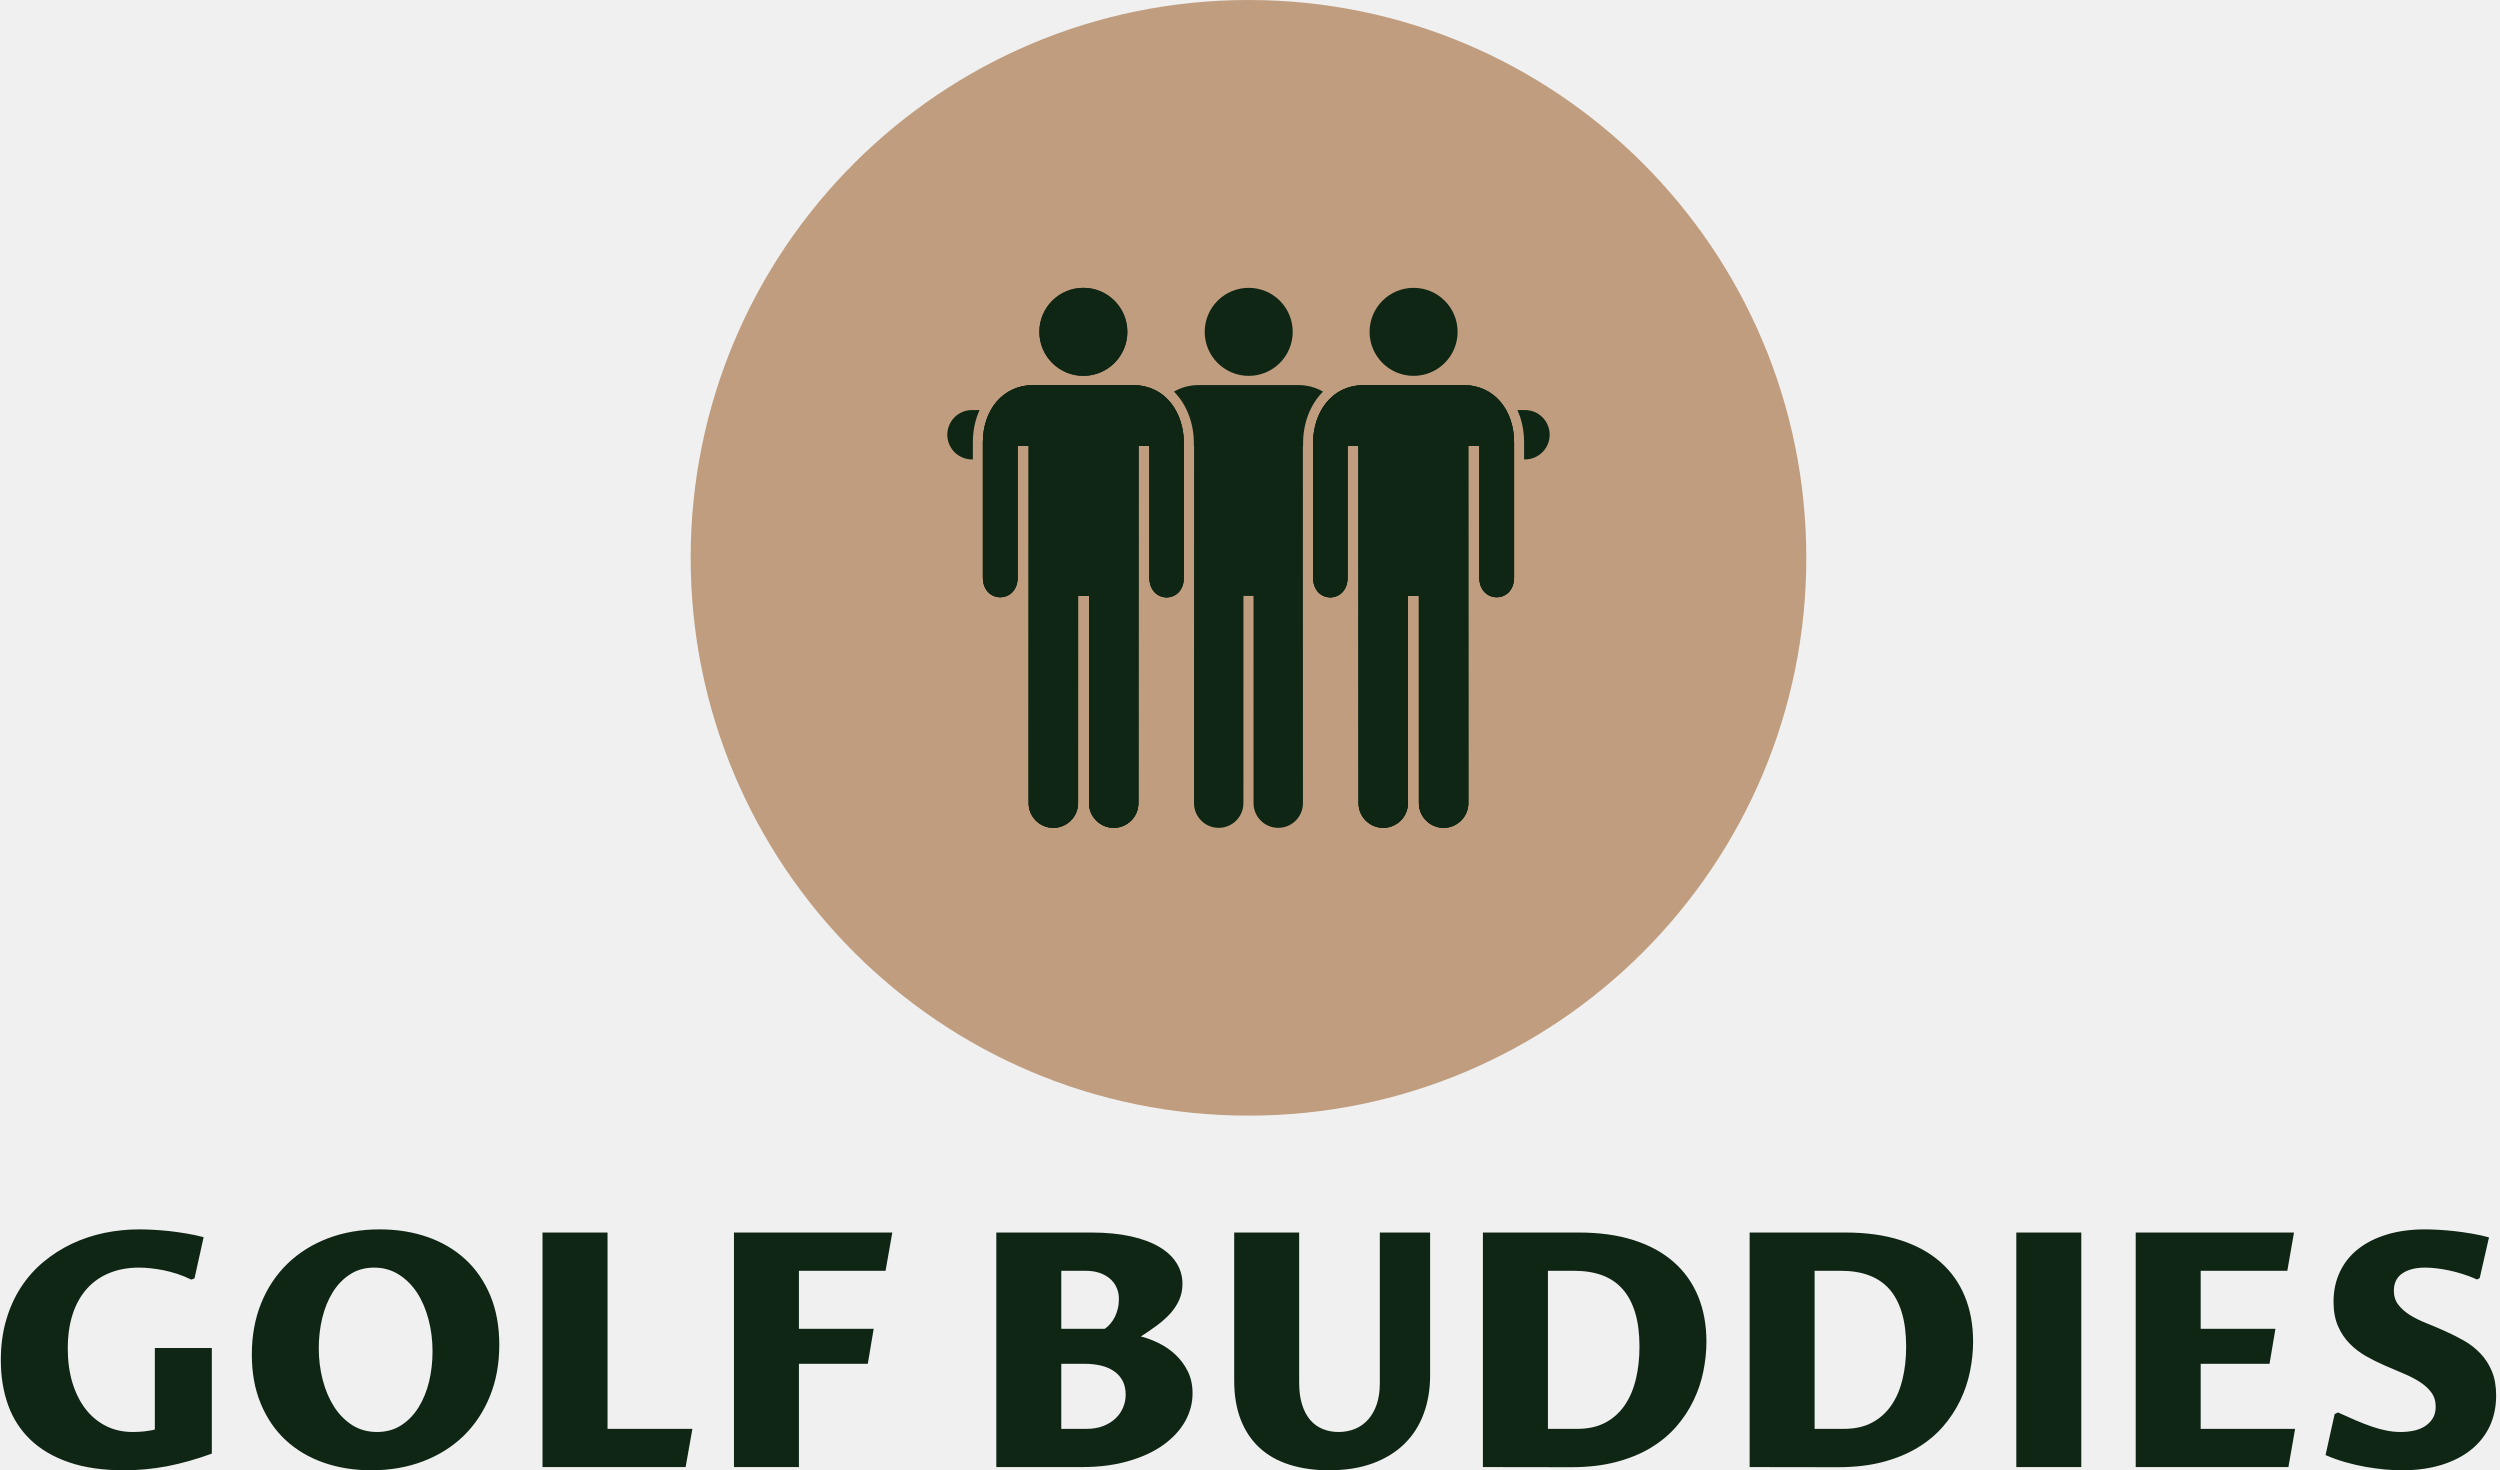
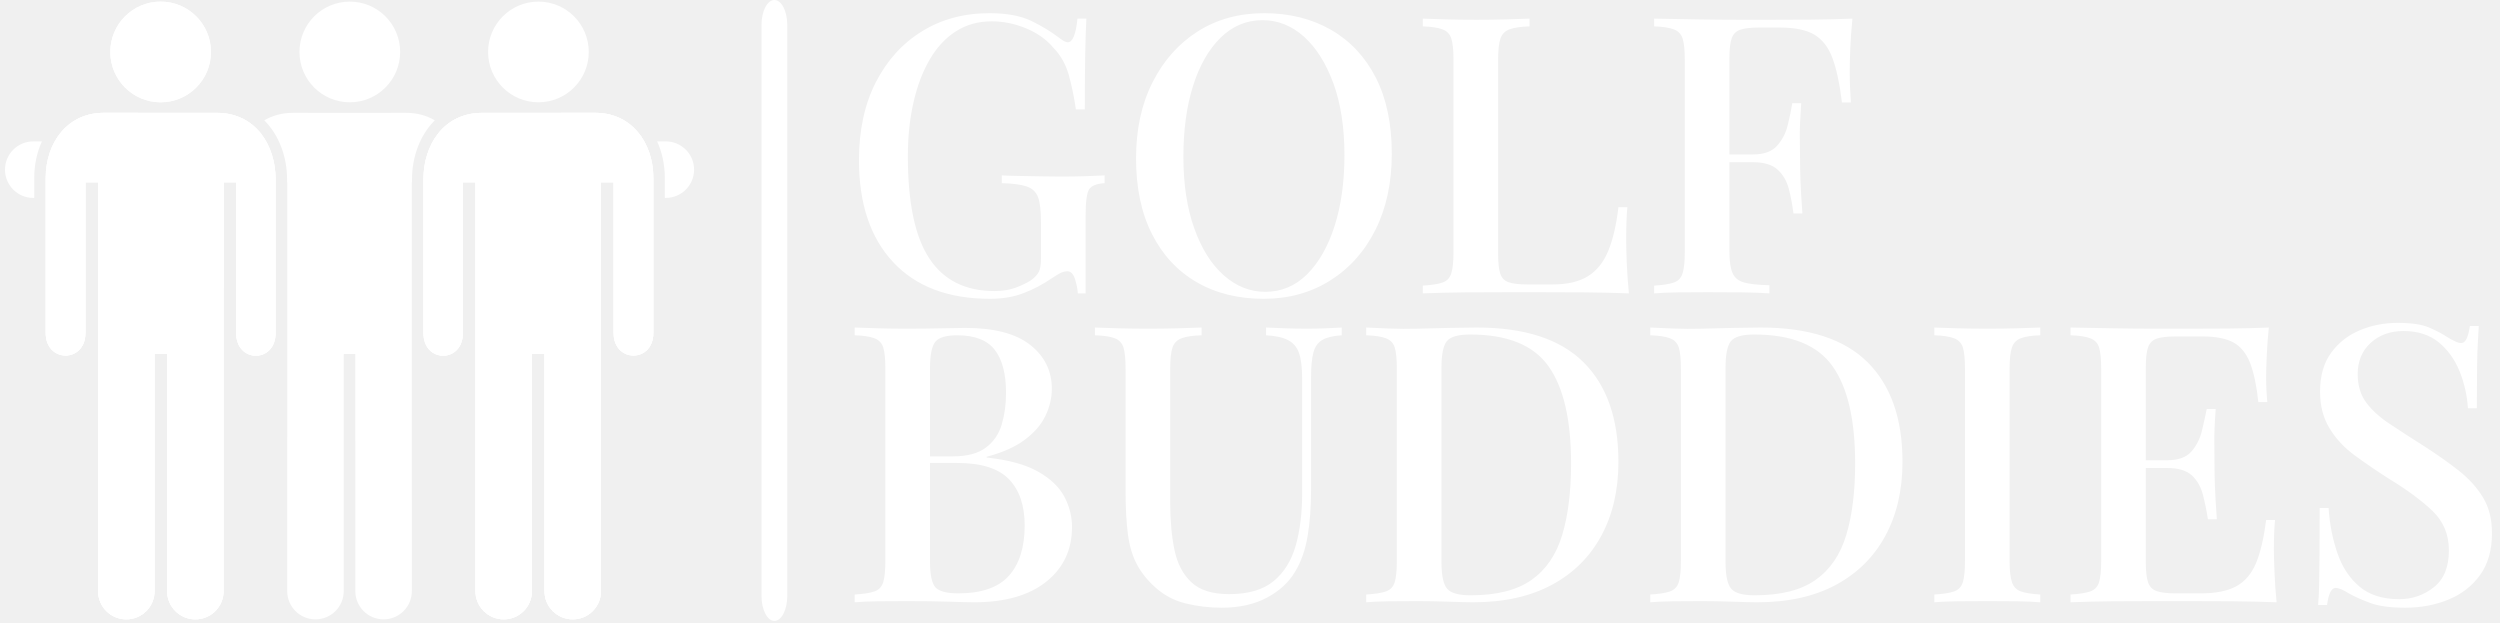
- <svg xmlns="http://www.w3.org/2000/svg" version="1.1" width="1000" height="588" viewBox="0 0 1000 588">
-   <g transform="matrix(1,0,0,1,-0.6060574,0.05694138)">
-     <svg viewBox="0 0 396 233" data-background-color="#ffffff" preserveAspectRatio="xMidYMid meet" height="588" width="1000">
+ <svg xmlns="http://www.w3.org/2000/svg" version="1.1" width="1000" height="249" viewBox="0 0 1000 249">
+   <g transform="matrix(1,0,0,1,-0.6060559,-0.3197429)">
+     <svg viewBox="0 0 396 99" data-background-color="#404040" preserveAspectRatio="xMidYMid meet" height="249" width="1000">
      <defs />
-       <g id="tight-bounds" transform="matrix(1,0,0,1,0.2399988,-0.02256351)">
-         <svg viewBox="0 0 395.52 233.045" height="233.045" width="395.52">
+       <g id="tight-bounds" transform="matrix(1,0,0,1,0.2399981,0.1271267)">
+         <svg viewBox="0 0 395.52 98.746" height="98.746" width="395.52">
          <g>
-             <svg viewBox="0 0 395.52 233.045" height="233.045" width="395.52">
-               <g transform="matrix(1,0,0,1,0,194.8607)">
-                 <svg viewBox="0 0 395.52 38.184" height="38.184" width="395.52">
+             <svg viewBox="0 0 600.784 149.992" height="98.746" width="395.52">
+               <g>
+                 <rect width="6.222" height="149.992" x="182.753" y="0" fill="#ffffff" opacity="1" stroke-width="0" stroke="transparent" fill-opacity="1" class="rect-o-0" data-fill-palette-color="primary" rx="1%" id="o-0" data-palette-color="#ffffff" />
+               </g>
+               <g transform="matrix(1,0,0,1,205.2636,0.3731144)">
+                 <svg viewBox="0 0 395.52 149.246" height="149.246" width="395.52">
                  <g>
-                     <svg viewBox="0 0 395.52 38.184" height="38.184" width="395.52">
+                     <svg viewBox="0 0 395.52 149.246" height="149.246" width="395.52">
                      <g>
-                         <svg viewBox="0 0 395.52 38.184" height="38.184" width="395.52">
+                         <svg viewBox="0 0 395.52 149.246" height="149.246" width="395.52">
                          <g transform="matrix(1,0,0,1,0,0)">
-                             <svg width="395.52" viewBox="2.44 -36.25 380.56 36.74" height="38.184" data-palette-color="#0f2615">
-                               <path d="M34.62-18.16L34.62-2.05Q31.08-0.76 27.82-0.13 24.56 0.49 21.24 0.49L21.24 0.49Q16.36 0.49 12.82-0.73 9.28-1.95 6.97-4.16 4.66-6.37 3.55-9.46 2.44-12.55 2.44-16.31L2.44-16.31Q2.44-19.63 3.25-22.4 4.05-25.17 5.49-27.39 6.93-29.61 8.92-31.27 10.91-32.93 13.26-34.05 15.6-35.16 18.23-35.71 20.85-36.25 23.56-36.25L23.56-36.25Q24.44-36.25 25.63-36.19 26.83-36.13 28.15-35.99 29.47-35.84 30.82-35.61 32.18-35.38 33.37-35.06L33.37-35.06 31.98-28.78 31.49-28.59Q30.44-29.1 29.36-29.46 28.27-29.81 27.25-30.02 26.22-30.22 25.27-30.32 24.32-30.42 23.54-30.42L23.54-30.42Q21.02-30.42 19.01-29.6 16.99-28.78 15.58-27.21 14.16-25.63 13.4-23.33 12.65-21.02 12.65-18.07L12.65-18.07Q12.65-15.26 13.34-12.93 14.04-10.6 15.32-8.91 16.6-7.23 18.43-6.29 20.26-5.35 22.56-5.35L22.56-5.35Q22.9-5.35 23.36-5.37 23.83-5.4 24.3-5.44 24.78-5.49 25.22-5.57 25.66-5.64 25.93-5.74L25.93-5.74 25.93-18.16 34.62-18.16ZM59.81-5.35L59.81-5.35Q61.91-5.35 63.5-6.37 65.09-7.4 66.15-9.11 67.21-10.82 67.75-13.02 68.28-15.23 68.28-17.63L68.28-17.63Q68.28-20.19 67.67-22.51 67.06-24.83 65.92-26.59 64.77-28.34 63.11-29.38 61.45-30.42 59.37-30.42L59.37-30.42Q57.27-30.42 55.7-29.39 54.12-28.37 53.06-26.66 52-24.95 51.46-22.73 50.93-20.51 50.93-18.14L50.93-18.14Q50.93-15.58 51.54-13.26 52.15-10.94 53.28-9.18 54.42-7.42 56.06-6.38 57.71-5.35 59.81-5.35ZM58.96 0.49L58.96 0.49Q55 0.49 51.66-0.68 48.31-1.86 45.88-4.11 43.45-6.37 42.09-9.66 40.72-12.94 40.72-17.16L40.72-17.16Q40.72-21.48 42.15-25 43.58-28.52 46.16-31.02 48.75-33.52 52.33-34.89 55.91-36.25 60.23-36.25L60.23-36.25Q64.18-36.25 67.53-35.08 70.87-33.91 73.3-31.67 75.73-29.42 77.1-26.14 78.46-22.85 78.46-18.63L78.46-18.63Q78.46-14.31 77.02-10.78 75.58-7.25 73.01-4.75 70.43-2.25 66.84-0.88 63.25 0.49 58.96 0.49ZM106.88 0L85.05 0 85.05-35.77 94.97-35.77 94.97-5.83 107.91-5.83 106.88 0ZM124.16 0L114.25 0 114.25-35.77 138.4-35.77 137.37-29.93 124.16-29.93 124.16-21.09 135.56-21.09 134.66-15.75 124.16-15.75 124.16 0ZM176.31-19.92L176.31-19.92Q177.67-19.58 179.08-18.88 180.48-18.19 181.62-17.11 182.75-16.04 183.47-14.59 184.19-13.13 184.19-11.25L184.19-11.25Q184.19-9.01 183.06-6.98 181.92-4.96 179.75-3.39 177.58-1.83 174.44-0.92 171.3 0 167.32 0L167.32 0 154.26 0 154.26-35.77 168.76-35.77Q172.16-35.77 174.76-35.19 177.36-34.62 179.11-33.58 180.87-32.54 181.76-31.1 182.65-29.66 182.65-27.95L182.65-27.95Q182.65-26.59 182.15-25.48 181.65-24.37 180.79-23.41 179.92-22.46 178.77-21.61 177.62-20.75 176.31-19.92ZM164.17-15.75L164.17-5.83 168.05-5.83Q169.45-5.83 170.54-6.25 171.64-6.67 172.41-7.39 173.18-8.11 173.58-9.05 173.99-9.99 173.99-11.04L173.99-11.04Q173.99-12.3 173.5-13.2 173.01-14.09 172.16-14.66 171.3-15.23 170.17-15.49 169.03-15.75 167.71-15.75L167.71-15.75 164.17-15.75ZM164.17-21.09L170.81-21.09Q171.25-21.39 171.64-21.84 172.03-22.29 172.33-22.88 172.62-23.46 172.79-24.16 172.96-24.85 172.96-25.63L172.96-25.63Q172.96-26.61 172.59-27.4 172.23-28.2 171.56-28.76 170.89-29.32 169.97-29.63 169.05-29.93 167.96-29.93L167.96-29.93 164.17-29.93 164.17-21.09ZM190.54-35.77L200.45-35.77 200.45-12.84Q200.45-10.96 200.89-9.55 201.33-8.13 202.12-7.2 202.91-6.27 204.03-5.81 205.14-5.35 206.45-5.35L206.45-5.35Q207.8-5.35 208.96-5.82 210.12-6.3 210.96-7.24 211.8-8.18 212.28-9.57 212.75-10.96 212.75-12.82L212.75-12.82 212.75-35.77 220.42-35.77 220.42-13.99Q220.42-10.77 219.43-8.11 218.44-5.44 216.5-3.54 214.56-1.64 211.68-0.57 208.8 0.49 204.99 0.49L204.99 0.49Q201.65 0.49 198.96-0.37 196.27-1.22 194.41-2.94 192.54-4.66 191.54-7.23 190.54-9.79 190.54-13.21L190.54-13.21 190.54-35.77ZM228.47 0L228.47-35.77 243.12-35.77Q247.83-35.77 251.46-34.61 255.09-33.45 257.55-31.29 260.02-29.13 261.29-26.05 262.56-22.97 262.56-19.14L262.56-19.14Q262.56-16.89 262.09-14.6 261.63-12.3 260.6-10.17 259.58-8.03 257.97-6.18 256.35-4.32 254.07-2.94 251.79-1.56 248.77-0.77 245.76 0.02 241.95 0.02L241.95 0.02 228.47 0ZM238.39-29.93L238.39-5.83 242.9-5.83Q245.34-5.83 247.13-6.77 248.91-7.71 250.07-9.39 251.23-11.06 251.79-13.37 252.35-15.67 252.35-18.38L252.35-18.38Q252.35-21.36 251.69-23.55 251.03-25.73 249.77-27.15 248.52-28.56 246.66-29.25 244.81-29.93 242.44-29.93L242.44-29.93 238.39-29.93ZM269.15 0L269.15-35.77 283.79-35.77Q288.51-35.77 292.13-34.61 295.76-33.45 298.22-31.29 300.69-29.13 301.96-26.05 303.23-22.97 303.23-19.14L303.23-19.14Q303.23-16.89 302.76-14.6 302.3-12.3 301.27-10.17 300.25-8.03 298.64-6.18 297.03-4.32 294.74-2.94 292.46-1.56 289.45-0.77 286.43 0.02 282.62 0.02L282.62 0.02 269.15 0ZM279.06-29.93L279.06-5.83 283.57-5.83Q286.02-5.83 287.8-6.77 289.58-7.71 290.74-9.39 291.9-11.06 292.46-13.37 293.02-15.67 293.02-18.38L293.02-18.38Q293.02-21.36 292.36-23.55 291.7-25.73 290.45-27.15 289.19-28.56 287.33-29.25 285.48-29.93 283.11-29.93L283.11-29.93 279.06-29.93ZM319.73-35.77L319.73 0 309.82 0 309.82-35.77 319.73-35.77ZM351.32 0L328.03 0 328.03-35.77 352.17-35.77 351.15-29.93 337.94-29.93 337.94-21.09 349.34-21.09 348.44-15.75 337.94-15.75 337.94-5.83 352.34-5.83 351.32 0ZM368.45-5.35L368.45-5.35Q369.43-5.35 370.39-5.54 371.36-5.74 372.1-6.2 372.85-6.67 373.31-7.4 373.78-8.13 373.78-9.2L373.78-9.2Q373.78-10.5 373.1-11.4 372.43-12.3 371.33-13 370.24-13.7 368.84-14.28 367.45-14.87 365.99-15.5 364.52-16.14 363.13-16.93 361.74-17.72 360.64-18.85 359.54-19.97 358.87-21.52 358.2-23.07 358.2-25.22L358.2-25.22Q358.2-27.73 359.18-29.79 360.15-31.84 361.96-33.26 363.77-34.69 366.35-35.47 368.94-36.25 372.14-36.25L372.14-36.25Q372.97-36.25 374.13-36.19 375.29-36.13 376.6-35.99 377.9-35.84 379.27-35.61 380.64-35.38 381.91-35.03L381.91-35.03 380.49-28.81 380.08-28.61Q379-29.1 377.9-29.44 376.8-29.79 375.77-30 374.73-30.22 373.81-30.32 372.9-30.42 372.19-30.42L372.19-30.42Q369.99-30.42 368.7-29.54 367.4-28.66 367.4-26.9L367.4-26.9Q367.4-25.63 368.08-24.76 368.75-23.88 369.85-23.19 370.94-22.51 372.35-21.95 373.75-21.39 375.2-20.74 376.66-20.09 378.06-19.3 379.46-18.51 380.56-17.37 381.66-16.24 382.33-14.66 383-13.09 383-10.91L383-10.91Q383-8.33 382.02-6.23 381.03-4.13 379.17-2.64 377.32-1.15 374.66-0.33 371.99 0.49 368.67 0.49L368.67 0.49Q367.48 0.49 366.07 0.37 364.67 0.24 363.14-0.02 361.62-0.29 360.06-0.73 358.49-1.17 356.98-1.83L356.98-1.83 358.37-8.08 358.88-8.33Q360.32-7.67 361.58-7.13 362.84-6.59 364-6.19 365.16-5.79 366.26-5.57 367.36-5.35 368.45-5.35Z" opacity="1" transform="matrix(1,0,0,1,0,0)" fill="#0f2615" class="undefined-text-0" data-fill-palette-color="primary" id="text-0" />
-                             </svg>
-                           </g>
-                         </svg>
-                       </g>
-                     </svg>
-                   </g>
-                 </svg>
-               </g>
-               <g transform="matrix(1,0,0,1,109.3441,0)">
-                 <svg viewBox="0 0 176.832 176.832" height="176.832" width="176.832">
-                   <g>
-                     <svg />
-                   </g>
-                   <g id="icon-0">
-                     <svg viewBox="0 0 176.832 176.832" height="176.832" width="176.832">
-                       <g>
-                         <path d="M0 88.416c0-48.831 39.585-88.416 88.416-88.416 48.831 0 88.416 39.585 88.416 88.416 0 48.831-39.585 88.416-88.416 88.416-48.831 0-88.416-39.585-88.416-88.416zM88.416 173.388c46.929 0 84.972-38.043 84.972-84.972 0-46.929-38.043-84.972-84.972-84.972-46.929 0-84.972 38.043-84.972 84.972 0 46.929 38.043 84.972 84.972 84.972z" data-fill-palette-color="accent" fill="#bf9d7e" stroke="transparent" />
-                         <ellipse rx="87.532" ry="87.532" cx="88.416" cy="88.416" fill="#bf9d7e" stroke="transparent" stroke-width="0" fill-opacity="1" data-fill-palette-color="accent" />
-                       </g>
-                       <g transform="matrix(1,0,0,1,40.67748,45.61526)">
-                         <svg viewBox="0 0 95.477 85.601" height="85.601" width="95.477">
-                           <g>
-                             <svg version="1.1" x="0" y="0" viewBox="-346 266.417 99.919 89.584" enable-background="new -346 256 100 100" xml:space="preserve" width="95.477" height="85.601" class="icon-x-0" data-fill-palette-color="quaternary" id="x-0">
-                               <g fill="#0f2615" data-fill-palette-color="quaternary">
-                                 <circle cx="-296.002" cy="273.726" r="7.3" fill="#0f2615" data-fill-palette-color="quaternary" />
-                                 <circle cx="-268.652" cy="273.726" r="7.3" fill="#0f2615" data-fill-palette-color="quaternary" />
-                                 <path d="M-341.76 292.038c0-1.976 0.4-3.782 1.118-5.342h-1.262c-2.261 0-4.096 1.833-4.096 4.096s1.835 4.099 4.096 4.099h0.144V292.038z" fill="#0f2615" data-fill-palette-color="quaternary" />
-                                 <circle cx="-323.432" cy="273.726" r="7.3" fill="#0f2615" data-fill-palette-color="quaternary" />
-                               </g>
-                               <g fill="#0f2615" data-fill-palette-color="quaternary">
-                                 <path d="M-332.508 351.904c0 2.26 1.835 4.096 4.098 4.096 2.265 0 4.099-1.836 4.099-4.096l0.004-34.378h1.824l-0.012 34.378c0 2.26 1.835 4.096 4.099 4.096 2.262 0 4.096-1.836 4.096-4.096l0.018-59.268h1.799v21.841c0 4.393 5.731 4.393 5.719 0V292.17c0-4.855-2.854-9.612-8.533-9.612l-16.383-0.006c-5.175 0-8.418 4.22-8.418 9.485v22.44c0 4.362 5.764 4.362 5.764 0v-21.841h1.835L-332.508 351.904z" fill="#0f2615" data-fill-palette-color="quaternary" />
-                                 <circle cx="-323.432" cy="273.726" r="7.3" fill="#0f2615" data-fill-palette-color="quaternary" />
-                                 <path d="M-332.508 351.904c0 2.26 1.835 4.096 4.098 4.096 2.265 0 4.099-1.836 4.099-4.096l0.004-34.378h1.824l-0.012 34.378c0 2.26 1.835 4.096 4.099 4.096 2.262 0 4.096-1.836 4.096-4.096l0.018-59.268h1.799v21.841c0 4.393 5.731 4.393 5.719 0V292.17c0-4.855-2.854-9.612-8.533-9.612l-16.383-0.006c-5.175 0-8.418 4.22-8.418 9.485v22.44c0 4.362 5.764 4.362 5.764 0v-21.841h1.835L-332.508 351.904z" fill="#0f2615" data-fill-palette-color="quaternary" />
-                                 <path d="M-332.508 351.904c0 2.26 1.835 4.096 4.098 4.096 2.265 0 4.099-1.836 4.099-4.096l0.004-34.378h1.824l-0.012 34.378c0 2.26 1.835 4.096 4.099 4.096 2.262 0 4.096-1.836 4.096-4.096l0.018-59.268h1.799v21.841c0 4.393 5.731 4.393 5.719 0V292.17c0-4.855-2.854-9.612-8.533-9.612l-16.383-0.006c-5.175 0-8.418 4.22-8.418 9.485v22.44c0 4.362 5.764 4.362 5.764 0v-21.841h1.835L-332.508 351.904z" fill="#0f2615" data-fill-palette-color="quaternary" />
-                                 <path d="M-250.323 292.038c0-1.976-0.398-3.782-1.118-5.342h1.263c2.261 0 4.097 1.833 4.097 4.096s-1.836 4.099-4.097 4.099h-0.145V292.038z" fill="#0f2615" data-fill-palette-color="quaternary" />
-                                 <path d="M-287.832 282.553l-8.209 0.003-8.21-0.003c-1.576 0-2.971 0.395-4.152 1.089 2.182 2.175 3.302 5.362 3.302 8.529v0.466h0.032l-0.009 59.268c0 2.26 1.836 4.096 4.096 4.096 2.267 0 4.099-1.836 4.099-4.096l0.006-34.378h0.835 0.835l0.006 34.378c0 2.26 1.832 4.096 4.099 4.096 2.261 0 4.097-1.836 4.097-4.096l-0.01-59.268h0.033v-0.466c0-3.167 1.121-6.354 3.302-8.529C-284.86 282.948-286.256 282.553-287.832 282.553z" fill="#0f2615" data-fill-palette-color="quaternary" />
-                                 <path d="M-259.574 351.904c0 2.26-1.836 4.096-4.1 4.096s-4.099-1.836-4.099-4.096l-0.003-34.378h-1.824l0.012 34.378c0 2.26-1.836 4.096-4.099 4.096-2.264 0-4.097-1.836-4.097-4.096l-0.018-59.268h-1.8v21.841c0 4.393-5.731 4.393-5.72 0V292.17c0-4.855 2.854-9.612 8.535-9.612l16.381-0.006c5.177 0 8.42 4.22 8.42 9.485v22.44c0 4.362-5.764 4.362-5.764 0v-21.841h-1.836L-259.574 351.904z" fill="#0f2615" data-fill-palette-color="quaternary" />
-                                 <path d="M-259.574 351.904c0 2.26-1.836 4.096-4.1 4.096s-4.099-1.836-4.099-4.096l-0.003-34.378h-1.824l0.012 34.378c0 2.26-1.836 4.096-4.099 4.096-2.264 0-4.097-1.836-4.097-4.096l-0.018-59.268h-1.8v21.841c0 4.393-5.731 4.393-5.72 0V292.17c0-4.855 2.854-9.612 8.535-9.612l16.381-0.006c5.177 0 8.42 4.22 8.42 9.485v22.44c0 4.362-5.764 4.362-5.764 0v-21.841h-1.836L-259.574 351.904z" fill="#0f2615" data-fill-palette-color="quaternary" />
-                                 <path d="M-259.574 351.904c0 2.26-1.836 4.096-4.1 4.096s-4.099-1.836-4.099-4.096l-0.003-34.378h-1.824l0.012 34.378c0 2.26-1.836 4.096-4.099 4.096-2.264 0-4.097-1.836-4.097-4.096l-0.018-59.268h-1.8v21.841c0 4.393-5.731 4.393-5.72 0V292.17c0-4.855 2.854-9.612 8.535-9.612l16.381-0.006c5.177 0 8.42 4.22 8.42 9.485v22.44c0 4.362-5.764 4.362-5.764 0v-21.841h-1.836L-259.574 351.904z" fill="#0f2615" data-fill-palette-color="quaternary" />
+                             <svg width="395.52" viewBox="1.95 -36.1 210.95 76.6" height="149.246" data-palette-color="#ffffff">
+                               <svg />
+                               <svg />
+                               <g class="undefined-text-0" data-fill-palette-color="primary" id="text-0">
+                                 <path d="M19.3-36.1v0c2.2 0 3.983 0.323 5.35 0.97 1.367 0.653 2.617 1.413 3.75 2.28v0c0.433 0.333 0.767 0.5 1 0.5v0c0.633 0 1.05-1.017 1.25-3.05v0h1.15c-0.067 1.267-0.117 2.79-0.15 4.57-0.033 1.787-0.05 4.163-0.05 7.13v0h-1.15c-0.233-1.6-0.54-3.083-0.92-4.45-0.387-1.367-1.047-2.533-1.98-3.5v0c-0.9-1.067-2.073-1.9-3.52-2.5-1.453-0.6-2.93-0.9-4.43-0.9v0c-1.733 0-3.267 0.427-4.6 1.28-1.333 0.847-2.457 2.053-3.37 3.62-0.92 1.567-1.62 3.407-2.1 5.52-0.487 2.12-0.73 4.447-0.73 6.98v0c0 6 0.927 10.39 2.78 13.17 1.847 2.787 4.637 4.18 8.37 4.18v0c1.067 0 1.993-0.15 2.78-0.45 0.78-0.3 1.403-0.6 1.87-0.9v0c0.567-0.4 0.933-0.793 1.1-1.18 0.167-0.38 0.25-0.887 0.25-1.52v0-4.85c0-1.433-0.123-2.493-0.37-3.18-0.253-0.68-0.747-1.147-1.48-1.4-0.733-0.247-1.8-0.387-3.2-0.42v0-1c0.633 0.033 1.383 0.057 2.25 0.07 0.867 0.02 1.777 0.037 2.73 0.05 0.947 0.02 1.803 0.03 2.57 0.03v0c1.2 0 2.293-0.017 3.28-0.05 0.98-0.033 1.787-0.067 2.42-0.1v0 1c-1.033 0.067-1.7 0.333-2 0.8-0.3 0.467-0.45 1.633-0.45 3.5v0 9.9h-1c-0.033-0.567-0.157-1.183-0.37-1.85-0.22-0.667-0.547-1-0.98-1v0c-0.233 0-0.473 0.05-0.72 0.15-0.253 0.1-0.68 0.35-1.28 0.75v0c-1.167 0.8-2.383 1.44-3.65 1.92-1.267 0.487-2.7 0.73-4.3 0.73v0c-5.4 0-9.567-1.577-12.5-4.73-2.933-3.147-4.4-7.52-4.4-13.12v0c0-3.867 0.723-7.217 2.17-10.05 1.453-2.833 3.44-5.023 5.96-6.57 2.513-1.553 5.403-2.33 8.67-2.33zM54.7-36.1v0c3.267 0 6.143 0.717 8.63 2.15 2.48 1.433 4.403 3.49 5.77 6.17 1.367 2.687 2.05 5.947 2.05 9.78v0c0 3.733-0.7 7-2.1 9.8-1.4 2.8-3.35 4.983-5.85 6.55-2.5 1.567-5.35 2.35-8.55 2.35v0c-3.3 0-6.183-0.717-8.65-2.15-2.467-1.433-4.383-3.5-5.75-6.2-1.367-2.7-2.05-5.95-2.05-9.75v0c0-3.733 0.71-7 2.13-9.8 1.413-2.8 3.353-4.983 5.82-6.55 2.467-1.567 5.317-2.35 8.55-2.35zM54.5-35.2v0c-2.067 0-3.867 0.75-5.4 2.25-1.533 1.5-2.717 3.567-3.55 6.2-0.833 2.633-1.25 5.683-1.25 9.15v0c0 3.533 0.467 6.607 1.4 9.22 0.933 2.62 2.2 4.637 3.8 6.05 1.6 1.42 3.383 2.13 5.35 2.13v0c2.067 0 3.86-0.75 5.38-2.25 1.513-1.5 2.697-3.577 3.55-6.23 0.847-2.647 1.27-5.687 1.27-9.12v0c0-3.567-0.473-6.65-1.42-9.25-0.953-2.6-2.22-4.61-3.8-6.03-1.587-1.413-3.363-2.12-5.33-2.12zM88.9-35.4v0 1c-1.133 0.033-1.993 0.16-2.58 0.38-0.58 0.213-0.97 0.61-1.17 1.19-0.2 0.587-0.3 1.497-0.3 2.73v0 25c0 1.133 0.09 1.983 0.27 2.55 0.187 0.567 0.553 0.94 1.1 1.12 0.553 0.187 1.347 0.28 2.38 0.28v0h3.25c1.933 0 3.467-0.36 4.6-1.08 1.133-0.713 2-1.803 2.6-3.27 0.6-1.467 1.033-3.333 1.3-5.6v0h1.15c-0.1 1.067-0.15 2.467-0.15 4.2v0c0 0.667 0.023 1.64 0.07 2.92 0.053 1.287 0.147 2.613 0.28 3.98v0c-1.7-0.067-3.617-0.11-5.75-0.13-2.133-0.013-4.033-0.02-5.7-0.02v0c-1.033 0-2.41 0-4.13 0-1.713 0-3.547 0.007-5.5 0.02-1.947 0.02-3.77 0.063-5.47 0.13v0-1c1.133-0.067 1.983-0.2 2.55-0.4 0.567-0.2 0.94-0.6 1.12-1.2 0.187-0.6 0.28-1.5 0.28-2.7v0-24.8c0-1.233-0.093-2.143-0.28-2.73-0.18-0.58-0.563-0.977-1.15-1.19-0.58-0.22-1.42-0.347-2.52-0.38v0-1c0.767 0.033 1.757 0.067 2.97 0.1 1.22 0.033 2.53 0.05 3.93 0.05v0c1.267 0 2.523-0.017 3.77-0.05 1.253-0.033 2.28-0.067 3.08-0.1zM130.5-35.4v0c-0.133 1.333-0.227 2.633-0.28 3.9-0.047 1.267-0.07 2.233-0.07 2.9v0c0 0.767 0.017 1.5 0.05 2.2 0.033 0.7 0.067 1.3 0.1 1.8v0h-1.15c-0.3-2.433-0.71-4.343-1.23-5.73-0.513-1.38-1.287-2.38-2.32-3-1.033-0.613-2.517-0.92-4.45-0.92v0h-2.65c-1.067 0-1.877 0.09-2.43 0.27-0.547 0.187-0.92 0.553-1.12 1.1-0.2 0.553-0.3 1.413-0.3 2.58v0 24.9c0 1.233 0.133 2.157 0.4 2.77 0.267 0.62 0.767 1.03 1.5 1.23 0.733 0.2 1.817 0.317 3.25 0.35v0 1.05c-0.9-0.067-2.067-0.11-3.5-0.13-1.433-0.013-2.917-0.02-4.45-0.02v0c-1.333 0-2.61 0.007-3.83 0.02-1.213 0.02-2.237 0.063-3.07 0.13v0-1c1.133-0.067 1.983-0.2 2.55-0.4 0.567-0.2 0.94-0.6 1.12-1.2 0.187-0.6 0.28-1.5 0.28-2.7v0-24.8c0-1.233-0.093-2.143-0.28-2.73-0.18-0.58-0.563-0.977-1.15-1.19-0.58-0.22-1.42-0.347-2.52-0.38v0-1c1.7 0.033 3.523 0.067 5.47 0.1 1.953 0.033 3.787 0.05 5.5 0.05 1.72 0 3.097 0 4.13 0v0c1.533 0 3.273-0.007 5.22-0.02 1.953-0.02 3.697-0.063 5.23-0.13zM113.15-17.9h9.7c0 0 0 0.167 0 0.5 0 0.333 0 0.5 0 0.5v0h-9.7c0 0 0-0.167 0-0.5 0-0.333 0-0.5 0-0.5zM122.75-24.5h1.15c-0.133 1.9-0.193 3.35-0.18 4.35 0.02 1 0.03 1.917 0.03 2.75v0c0 0.833 0.017 1.75 0.05 2.75 0.033 1 0.117 2.45 0.25 4.35v0h-1.15c-0.133-1.1-0.333-2.16-0.6-3.18-0.267-1.013-0.75-1.837-1.45-2.47-0.7-0.633-1.75-0.95-3.15-0.95v0-1c1.4 0 2.433-0.377 3.1-1.13 0.667-0.747 1.123-1.637 1.37-2.67 0.253-1.033 0.447-1.967 0.58-2.8z" data-fill-palette-color="primary" fill="#ffffff" opacity="1" />
+                                 <path d="M1.95 5.4v-1c0.767 0.033 1.76 0.067 2.98 0.1 1.213 0.033 2.42 0.05 3.62 0.05v0c1.6 0 3.127-0.017 4.58-0.05 1.447-0.033 2.47-0.05 3.07-0.05v0c3.733 0 6.527 0.733 8.38 2.2 1.847 1.467 2.77 3.35 2.77 5.65v0c0 1.167-0.273 2.323-0.82 3.47-0.553 1.153-1.447 2.187-2.68 3.1-1.233 0.92-2.867 1.647-4.9 2.18v0 0.1c2.8 0.3 5 0.9 6.6 1.8 1.6 0.9 2.733 1.973 3.4 3.22 0.667 1.253 1 2.563 1 3.93v0c0 2.933-1.107 5.283-3.32 7.05-2.22 1.767-5.313 2.65-9.28 2.65v0c-0.733 0-1.84-0.027-3.32-0.08-1.487-0.047-3.28-0.07-5.38-0.07v0c-1.267 0-2.507 0.007-3.72 0.02-1.22 0.02-2.213 0.063-2.98 0.13v0-1c1.133-0.067 1.983-0.2 2.55-0.4 0.567-0.2 0.943-0.6 1.13-1.2 0.18-0.6 0.27-1.5 0.27-2.7v0-24.8c0-1.233-0.09-2.143-0.27-2.73-0.187-0.58-0.57-0.977-1.15-1.19-0.587-0.22-1.43-0.347-2.53-0.38zM15.15 5.4v0c-1.433 0-2.373 0.283-2.82 0.85-0.453 0.567-0.68 1.717-0.68 3.45v0 24.8c0 1.733 0.233 2.857 0.7 3.37 0.467 0.52 1.45 0.78 2.95 0.78v0c3 0 5.177-0.76 6.53-2.28 1.347-1.513 2.02-3.67 2.02-6.47v0c0-2.567-0.673-4.55-2.02-5.95-1.353-1.4-3.58-2.1-6.68-2.1v0h-4.85c0 0 0-0.143 0-0.43 0-0.28 0-0.42 0-0.42v0h4.3c1.833 0 3.25-0.377 4.25-1.13 1-0.747 1.683-1.747 2.05-3 0.367-1.247 0.55-2.587 0.55-4.02v0c0-2.467-0.483-4.323-1.45-5.57-0.967-1.253-2.583-1.88-4.85-1.88zM64.7 4.4v0 1c-1.1 0.067-1.933 0.267-2.5 0.6-0.567 0.333-0.95 0.873-1.15 1.62-0.2 0.753-0.3 1.813-0.3 3.18v0 14.45c0 2.267-0.15 4.283-0.45 6.05-0.3 1.767-0.833 3.283-1.6 4.55v0c-0.833 1.4-2.057 2.523-3.67 3.37-1.62 0.853-3.547 1.28-5.78 1.28v0c-1.6 0-3.15-0.183-4.65-0.55-1.5-0.367-2.817-1.067-3.95-2.1v0c-1-0.9-1.783-1.883-2.35-2.95-0.567-1.067-0.95-2.36-1.15-3.88-0.2-1.513-0.3-3.387-0.3-5.62v0-15.7c0-1.233-0.09-2.143-0.27-2.73-0.187-0.58-0.563-0.977-1.13-1.19-0.567-0.22-1.417-0.347-2.55-0.38v0-1c0.767 0.033 1.76 0.067 2.98 0.1 1.213 0.033 2.52 0.05 3.92 0.05v0c1.267 0 2.527-0.017 3.78-0.05 1.247-0.033 2.27-0.067 3.07-0.1v0 1c-1.133 0.033-1.99 0.16-2.57 0.38-0.587 0.213-0.98 0.61-1.18 1.19-0.2 0.587-0.3 1.497-0.3 2.73v0 17.3c0 2.267 0.183 4.283 0.55 6.05 0.367 1.767 1.093 3.157 2.18 4.17 1.08 1.02 2.703 1.53 4.87 1.53v0c2.467 0 4.377-0.56 5.73-1.68 1.347-1.113 2.297-2.647 2.85-4.6 0.547-1.947 0.82-4.17 0.82-6.67v0-14.8c0-1.433-0.133-2.533-0.4-3.3-0.267-0.767-0.733-1.323-1.4-1.67-0.667-0.353-1.617-0.563-2.85-0.63v0-1c0.633 0.033 1.45 0.067 2.45 0.1 1 0.033 1.917 0.05 2.75 0.05v0c0.867 0 1.71-0.017 2.53-0.05 0.813-0.033 1.487-0.067 2.02-0.1zM82.1 4.4v0c6.167 0 10.75 1.49 13.75 4.47 3 2.987 4.5 7.263 4.5 12.83v0c0 3.633-0.733 6.807-2.2 9.52-1.467 2.72-3.59 4.83-6.37 6.33-2.787 1.5-6.163 2.25-10.13 2.25v0c-0.733 0-1.823-0.027-3.27-0.08-1.453-0.047-2.73-0.07-3.83-0.07v0c-1.267 0-2.507 0.007-3.72 0.02-1.22 0.02-2.213 0.063-2.98 0.13v0-1c1.133-0.067 1.983-0.2 2.55-0.4 0.567-0.2 0.943-0.6 1.13-1.2 0.18-0.6 0.27-1.5 0.27-2.7v0-24.8c0-1.233-0.09-2.143-0.27-2.73-0.187-0.58-0.57-0.977-1.15-1.19-0.587-0.22-1.43-0.347-2.53-0.38v0-1c0.767 0.033 1.76 0.077 2.98 0.13 1.213 0.047 2.42 0.053 3.62 0.02v0c1.2-0.033 2.543-0.067 4.03-0.1 1.48-0.033 2.687-0.05 3.62-0.05zM81.25 5.3v0c-1.533 0-2.533 0.283-3 0.85-0.467 0.567-0.7 1.717-0.7 3.45v0 25c0 1.733 0.243 2.883 0.73 3.45 0.48 0.567 1.487 0.85 3.02 0.85v0c3.367 0 5.983-0.66 7.85-1.98 1.867-1.313 3.183-3.237 3.95-5.77 0.767-2.533 1.15-5.617 1.15-9.25v0c0-5.6-0.967-9.767-2.9-12.5-1.933-2.733-5.3-4.1-10.1-4.1zM118.7 4.4v0c6.167 0 10.75 1.49 13.75 4.47 3 2.987 4.5 7.263 4.5 12.83v0c0 3.633-0.733 6.807-2.2 9.52-1.467 2.72-3.59 4.83-6.37 6.33-2.787 1.5-6.163 2.25-10.13 2.25v0c-0.733 0-1.823-0.027-3.27-0.08-1.453-0.047-2.73-0.07-3.83-0.07v0c-1.267 0-2.507 0.007-3.72 0.02-1.22 0.02-2.213 0.063-2.98 0.13v0-1c1.133-0.067 1.983-0.2 2.55-0.4 0.567-0.2 0.943-0.6 1.13-1.2 0.18-0.6 0.27-1.5 0.27-2.7v0-24.8c0-1.233-0.09-2.143-0.27-2.73-0.187-0.58-0.57-0.977-1.15-1.19-0.587-0.22-1.43-0.347-2.53-0.38v0-1c0.767 0.033 1.76 0.077 2.98 0.13 1.213 0.047 2.42 0.053 3.62 0.02v0c1.2-0.033 2.543-0.067 4.03-0.1 1.48-0.033 2.687-0.05 3.62-0.05zM117.85 5.3v0c-1.533 0-2.533 0.283-3 0.85-0.467 0.567-0.7 1.717-0.7 3.45v0 25c0 1.733 0.243 2.883 0.73 3.45 0.48 0.567 1.487 0.85 3.02 0.85v0c3.367 0 5.983-0.66 7.85-1.98 1.867-1.313 3.183-3.237 3.95-5.77 0.767-2.533 1.15-5.617 1.15-9.25v0c0-5.6-0.967-9.767-2.9-12.5-1.933-2.733-5.3-4.1-10.1-4.1zM154.7 4.4v0 1c-1.1 0.033-1.933 0.16-2.5 0.38-0.567 0.213-0.95 0.61-1.15 1.19-0.2 0.587-0.3 1.497-0.3 2.73v0 24.8c0 1.2 0.1 2.1 0.3 2.7 0.2 0.6 0.583 1 1.15 1.2 0.567 0.2 1.4 0.333 2.5 0.4v0 1c-0.8-0.067-1.807-0.11-3.02-0.13-1.22-0.013-2.463-0.02-3.73-0.02v0c-1.4 0-2.707 0.007-3.92 0.02-1.22 0.02-2.213 0.063-2.98 0.13v0-1c1.133-0.067 1.983-0.2 2.55-0.4 0.567-0.2 0.943-0.6 1.13-1.2 0.18-0.6 0.27-1.5 0.27-2.7v0-24.8c0-1.233-0.09-2.143-0.27-2.73-0.187-0.58-0.57-0.977-1.15-1.19-0.587-0.22-1.43-0.347-2.53-0.38v0-1c0.767 0.033 1.76 0.067 2.98 0.1 1.213 0.033 2.52 0.05 3.92 0.05v0c1.267 0 2.51-0.017 3.73-0.05 1.213-0.033 2.22-0.067 3.02-0.1zM184.15 4.4v0c-0.133 1.267-0.223 2.49-0.27 3.67-0.053 1.187-0.08 2.097-0.08 2.73v0c0 0.633 0.017 1.233 0.05 1.8 0.033 0.567 0.067 1.033 0.1 1.4v0h-1.15c-0.233-2.133-0.59-3.817-1.07-5.05-0.487-1.233-1.203-2.11-2.15-2.63-0.953-0.513-2.28-0.77-3.98-0.77v0h-3.45c-1.067 0-1.873 0.09-2.42 0.27-0.553 0.187-0.93 0.553-1.13 1.1-0.2 0.553-0.3 1.413-0.3 2.58v0 25.2c0 1.133 0.1 1.983 0.3 2.55 0.2 0.567 0.577 0.94 1.13 1.12 0.547 0.187 1.353 0.28 2.42 0.28v0h3.25c1.9 0 3.41-0.3 4.53-0.9 1.113-0.6 1.963-1.583 2.55-2.95 0.58-1.367 1.02-3.233 1.32-5.6v0h1.15c-0.1 0.967-0.15 2.233-0.15 3.8v0c0 0.667 0.027 1.633 0.08 2.9 0.047 1.267 0.137 2.567 0.27 3.9v0c-1.7-0.067-3.617-0.11-5.75-0.13-2.133-0.013-4.033-0.02-5.7-0.02v0c-1.033 0-2.407 0-4.12 0-1.72 0-3.553 0.007-5.5 0.02-1.953 0.02-3.78 0.063-5.48 0.13v0-1c1.133-0.067 1.983-0.2 2.55-0.4 0.567-0.2 0.943-0.6 1.13-1.2 0.18-0.6 0.27-1.5 0.27-2.7v0-24.8c0-1.233-0.09-2.143-0.27-2.73-0.187-0.58-0.57-0.977-1.15-1.19-0.587-0.22-1.43-0.347-2.53-0.38v0-1c1.7 0.033 3.527 0.067 5.48 0.1 1.947 0.033 3.78 0.05 5.5 0.05 1.713 0 3.087 0 4.12 0v0c1.533 0 3.277-0.007 5.23-0.02 1.947-0.02 3.687-0.063 5.22-0.13zM166.8 21.5h9.05c0 0 0 0.167 0 0.5 0 0.333 0 0.5 0 0.5v0h-9.05c0 0 0-0.167 0-0.5 0-0.333 0-0.5 0-0.5zM176.15 14.9h1.15c-0.133 1.9-0.19 3.35-0.17 4.35 0.013 1 0.02 1.917 0.02 2.75v0c0 0.833 0.017 1.75 0.05 2.75 0.033 1 0.117 2.45 0.25 4.35v0h-1.15c-0.167-1.1-0.383-2.16-0.65-3.18-0.267-1.013-0.74-1.837-1.42-2.47-0.687-0.633-1.747-0.95-3.18-0.95v0-1c1.433 0 2.477-0.377 3.13-1.13 0.647-0.747 1.097-1.637 1.35-2.67 0.247-1.033 0.453-1.967 0.62-2.8zM200.75 3.8v0c1.767 0 3.117 0.2 4.05 0.6 0.933 0.4 1.75 0.833 2.45 1.3v0c0.4 0.233 0.727 0.407 0.98 0.52 0.247 0.12 0.487 0.18 0.72 0.18v0c0.533 0 0.9-0.733 1.1-2.2v0h1.15c-0.033 0.6-0.073 1.307-0.12 2.12-0.053 0.82-0.087 1.897-0.1 3.23-0.02 1.333-0.03 3.083-0.03 5.25v0h-1.15c-0.1-1.633-0.457-3.217-1.07-4.75-0.62-1.533-1.52-2.783-2.7-3.75-1.187-0.967-2.697-1.45-4.53-1.45v0c-1.7 0-3.107 0.507-4.22 1.52-1.12 1.02-1.68 2.363-1.68 4.03v0c0 1.467 0.367 2.69 1.1 3.67 0.733 0.987 1.743 1.903 3.03 2.75 1.28 0.853 2.737 1.797 4.37 2.83v0c1.667 1.067 3.167 2.123 4.5 3.17 1.333 1.053 2.383 2.213 3.15 3.48 0.767 1.267 1.15 2.8 1.15 4.6v0c0 2.167-0.507 3.957-1.52 5.37-1.02 1.42-2.38 2.48-4.08 3.18-1.7 0.7-3.567 1.05-5.6 1.05v0c-1.867 0-3.35-0.2-4.45-0.6-1.1-0.4-2.033-0.817-2.8-1.25v0c-0.733-0.467-1.3-0.7-1.7-0.7v0c-0.533 0-0.9 0.733-1.1 2.2v0h-1.15c0.067-0.733 0.11-1.593 0.13-2.58 0.013-0.98 0.03-2.27 0.05-3.87 0.013-1.6 0.02-3.617 0.02-6.05v0h1.15c0.133 2.067 0.51 4 1.13 5.8 0.613 1.8 1.563 3.243 2.85 4.33 1.28 1.08 2.987 1.62 5.12 1.62v0c1.667 0 3.15-0.51 4.45-1.53 1.3-1.013 1.95-2.603 1.95-4.77v0c0-2.033-0.707-3.727-2.12-5.08-1.42-1.347-3.28-2.72-5.58-4.12v0c-1.567-1-3.033-2-4.4-3-1.367-1-2.457-2.167-3.27-3.5-0.82-1.333-1.23-2.917-1.23-4.75v0c0-2.033 0.477-3.7 1.43-5 0.947-1.3 2.18-2.267 3.7-2.9 1.513-0.633 3.137-0.95 4.87-0.95z" data-fill-palette-color="primary" fill="#ffffff" opacity="1" />
                              </g>
                            </svg>
                          </g>
                        </svg>
                      </g>
                    </svg>
                  </g>
                </svg>
              </g>
-               <g />
+               <g transform="matrix(1,0,0,1,0,0.3731144)">
+                 <svg viewBox="0 0 166.464 149.246" height="149.246" width="166.464">
+                   <g>
+                     <svg version="1.1" x="0" y="0" viewBox="-346 266.417 99.919 89.584" enable-background="new -346 256 100 100" xml:space="preserve" width="166.464" height="149.246" class="icon-icon-0" data-fill-palette-color="accent" id="icon-0">
+                       <g fill="#ffffff" data-fill-palette-color="accent">
+                         <circle cx="-296.002" cy="273.726" r="7.3" fill="#ffffff" data-fill-palette-color="accent" />
+                         <circle cx="-268.652" cy="273.726" r="7.3" fill="#ffffff" data-fill-palette-color="accent" />
+                         <path d="M-341.76 292.038c0-1.976 0.4-3.782 1.118-5.342h-1.262c-2.261 0-4.096 1.833-4.096 4.096s1.835 4.099 4.096 4.099h0.144V292.038z" fill="#ffffff" data-fill-palette-color="accent" />
+                         <circle cx="-323.432" cy="273.726" r="7.3" fill="#ffffff" data-fill-palette-color="accent" />
+                       </g>
+                       <g fill="#ffffff" data-fill-palette-color="accent">
+                         <path d="M-332.508 351.904c0 2.26 1.835 4.096 4.098 4.096 2.265 0 4.099-1.836 4.099-4.096l0.004-34.378h1.824l-0.012 34.378c0 2.26 1.835 4.096 4.099 4.096 2.262 0 4.096-1.836 4.096-4.096l0.018-59.268h1.799v21.841c0 4.393 5.731 4.393 5.719 0V292.17c0-4.855-2.854-9.612-8.533-9.612l-16.383-0.006c-5.175 0-8.418 4.22-8.418 9.485v22.44c0 4.362 5.764 4.362 5.764 0v-21.841h1.835L-332.508 351.904z" fill="#ffffff" data-fill-palette-color="accent" />
+                         <circle cx="-323.432" cy="273.726" r="7.3" fill="#ffffff" data-fill-palette-color="accent" />
+                         <path d="M-332.508 351.904c0 2.26 1.835 4.096 4.098 4.096 2.265 0 4.099-1.836 4.099-4.096l0.004-34.378h1.824l-0.012 34.378c0 2.26 1.835 4.096 4.099 4.096 2.262 0 4.096-1.836 4.096-4.096l0.018-59.268h1.799v21.841c0 4.393 5.731 4.393 5.719 0V292.17c0-4.855-2.854-9.612-8.533-9.612l-16.383-0.006c-5.175 0-8.418 4.22-8.418 9.485v22.44c0 4.362 5.764 4.362 5.764 0v-21.841h1.835L-332.508 351.904z" fill="#ffffff" data-fill-palette-color="accent" />
+                         <path d="M-332.508 351.904c0 2.26 1.835 4.096 4.098 4.096 2.265 0 4.099-1.836 4.099-4.096l0.004-34.378h1.824l-0.012 34.378c0 2.26 1.835 4.096 4.099 4.096 2.262 0 4.096-1.836 4.096-4.096l0.018-59.268h1.799v21.841c0 4.393 5.731 4.393 5.719 0V292.17c0-4.855-2.854-9.612-8.533-9.612l-16.383-0.006c-5.175 0-8.418 4.22-8.418 9.485v22.44c0 4.362 5.764 4.362 5.764 0v-21.841h1.835L-332.508 351.904z" fill="#ffffff" data-fill-palette-color="accent" />
+                         <path d="M-250.323 292.038c0-1.976-0.398-3.782-1.118-5.342h1.263c2.261 0 4.097 1.833 4.097 4.096s-1.836 4.099-4.097 4.099h-0.145V292.038z" fill="#ffffff" data-fill-palette-color="accent" />
+                         <path d="M-287.832 282.553l-8.209 0.003-8.21-0.003c-1.576 0-2.971 0.395-4.152 1.089 2.182 2.175 3.302 5.362 3.302 8.529v0.466h0.032l-0.009 59.268c0 2.26 1.836 4.096 4.096 4.096 2.267 0 4.099-1.836 4.099-4.096l0.006-34.378h0.835 0.835l0.006 34.378c0 2.26 1.832 4.096 4.099 4.096 2.261 0 4.097-1.836 4.097-4.096l-0.01-59.268h0.033v-0.466c0-3.167 1.121-6.354 3.302-8.529C-284.86 282.948-286.256 282.553-287.832 282.553z" fill="#ffffff" data-fill-palette-color="accent" />
+                         <path d="M-259.574 351.904c0 2.26-1.836 4.096-4.1 4.096s-4.099-1.836-4.099-4.096l-0.003-34.378h-1.824l0.012 34.378c0 2.26-1.836 4.096-4.099 4.096-2.264 0-4.097-1.836-4.097-4.096l-0.018-59.268h-1.8v21.841c0 4.393-5.731 4.393-5.72 0V292.17c0-4.855 2.854-9.612 8.535-9.612l16.381-0.006c5.177 0 8.42 4.22 8.42 9.485v22.44c0 4.362-5.764 4.362-5.764 0v-21.841h-1.836L-259.574 351.904z" fill="#ffffff" data-fill-palette-color="accent" />
+                         <path d="M-259.574 351.904c0 2.26-1.836 4.096-4.1 4.096s-4.099-1.836-4.099-4.096l-0.003-34.378h-1.824l0.012 34.378c0 2.26-1.836 4.096-4.099 4.096-2.264 0-4.097-1.836-4.097-4.096l-0.018-59.268h-1.8v21.841c0 4.393-5.731 4.393-5.72 0V292.17c0-4.855 2.854-9.612 8.535-9.612l16.381-0.006c5.177 0 8.42 4.22 8.42 9.485v22.44c0 4.362-5.764 4.362-5.764 0v-21.841h-1.836L-259.574 351.904z" fill="#ffffff" data-fill-palette-color="accent" />
+                         <path d="M-259.574 351.904c0 2.26-1.836 4.096-4.1 4.096s-4.099-1.836-4.099-4.096l-0.003-34.378h-1.824l0.012 34.378c0 2.26-1.836 4.096-4.099 4.096-2.264 0-4.097-1.836-4.097-4.096l-0.018-59.268h-1.8v21.841c0 4.393-5.731 4.393-5.72 0V292.17c0-4.855 2.854-9.612 8.535-9.612l16.381-0.006c5.177 0 8.42 4.22 8.42 9.485v22.44c0 4.362-5.764 4.362-5.764 0v-21.841h-1.836L-259.574 351.904z" fill="#ffffff" data-fill-palette-color="accent" />
+                       </g>
+                     </svg>
+                   </g>
+                 </svg>
+               </g>
            </svg>
          </g>
        </svg>
-         <rect width="395.52" height="233.045" fill="none" stroke="none" visibility="hidden" />
+         <rect width="395.52" height="98.746" fill="none" stroke="none" visibility="hidden" />
      </g>
    </svg>
  </g>
</svg>
